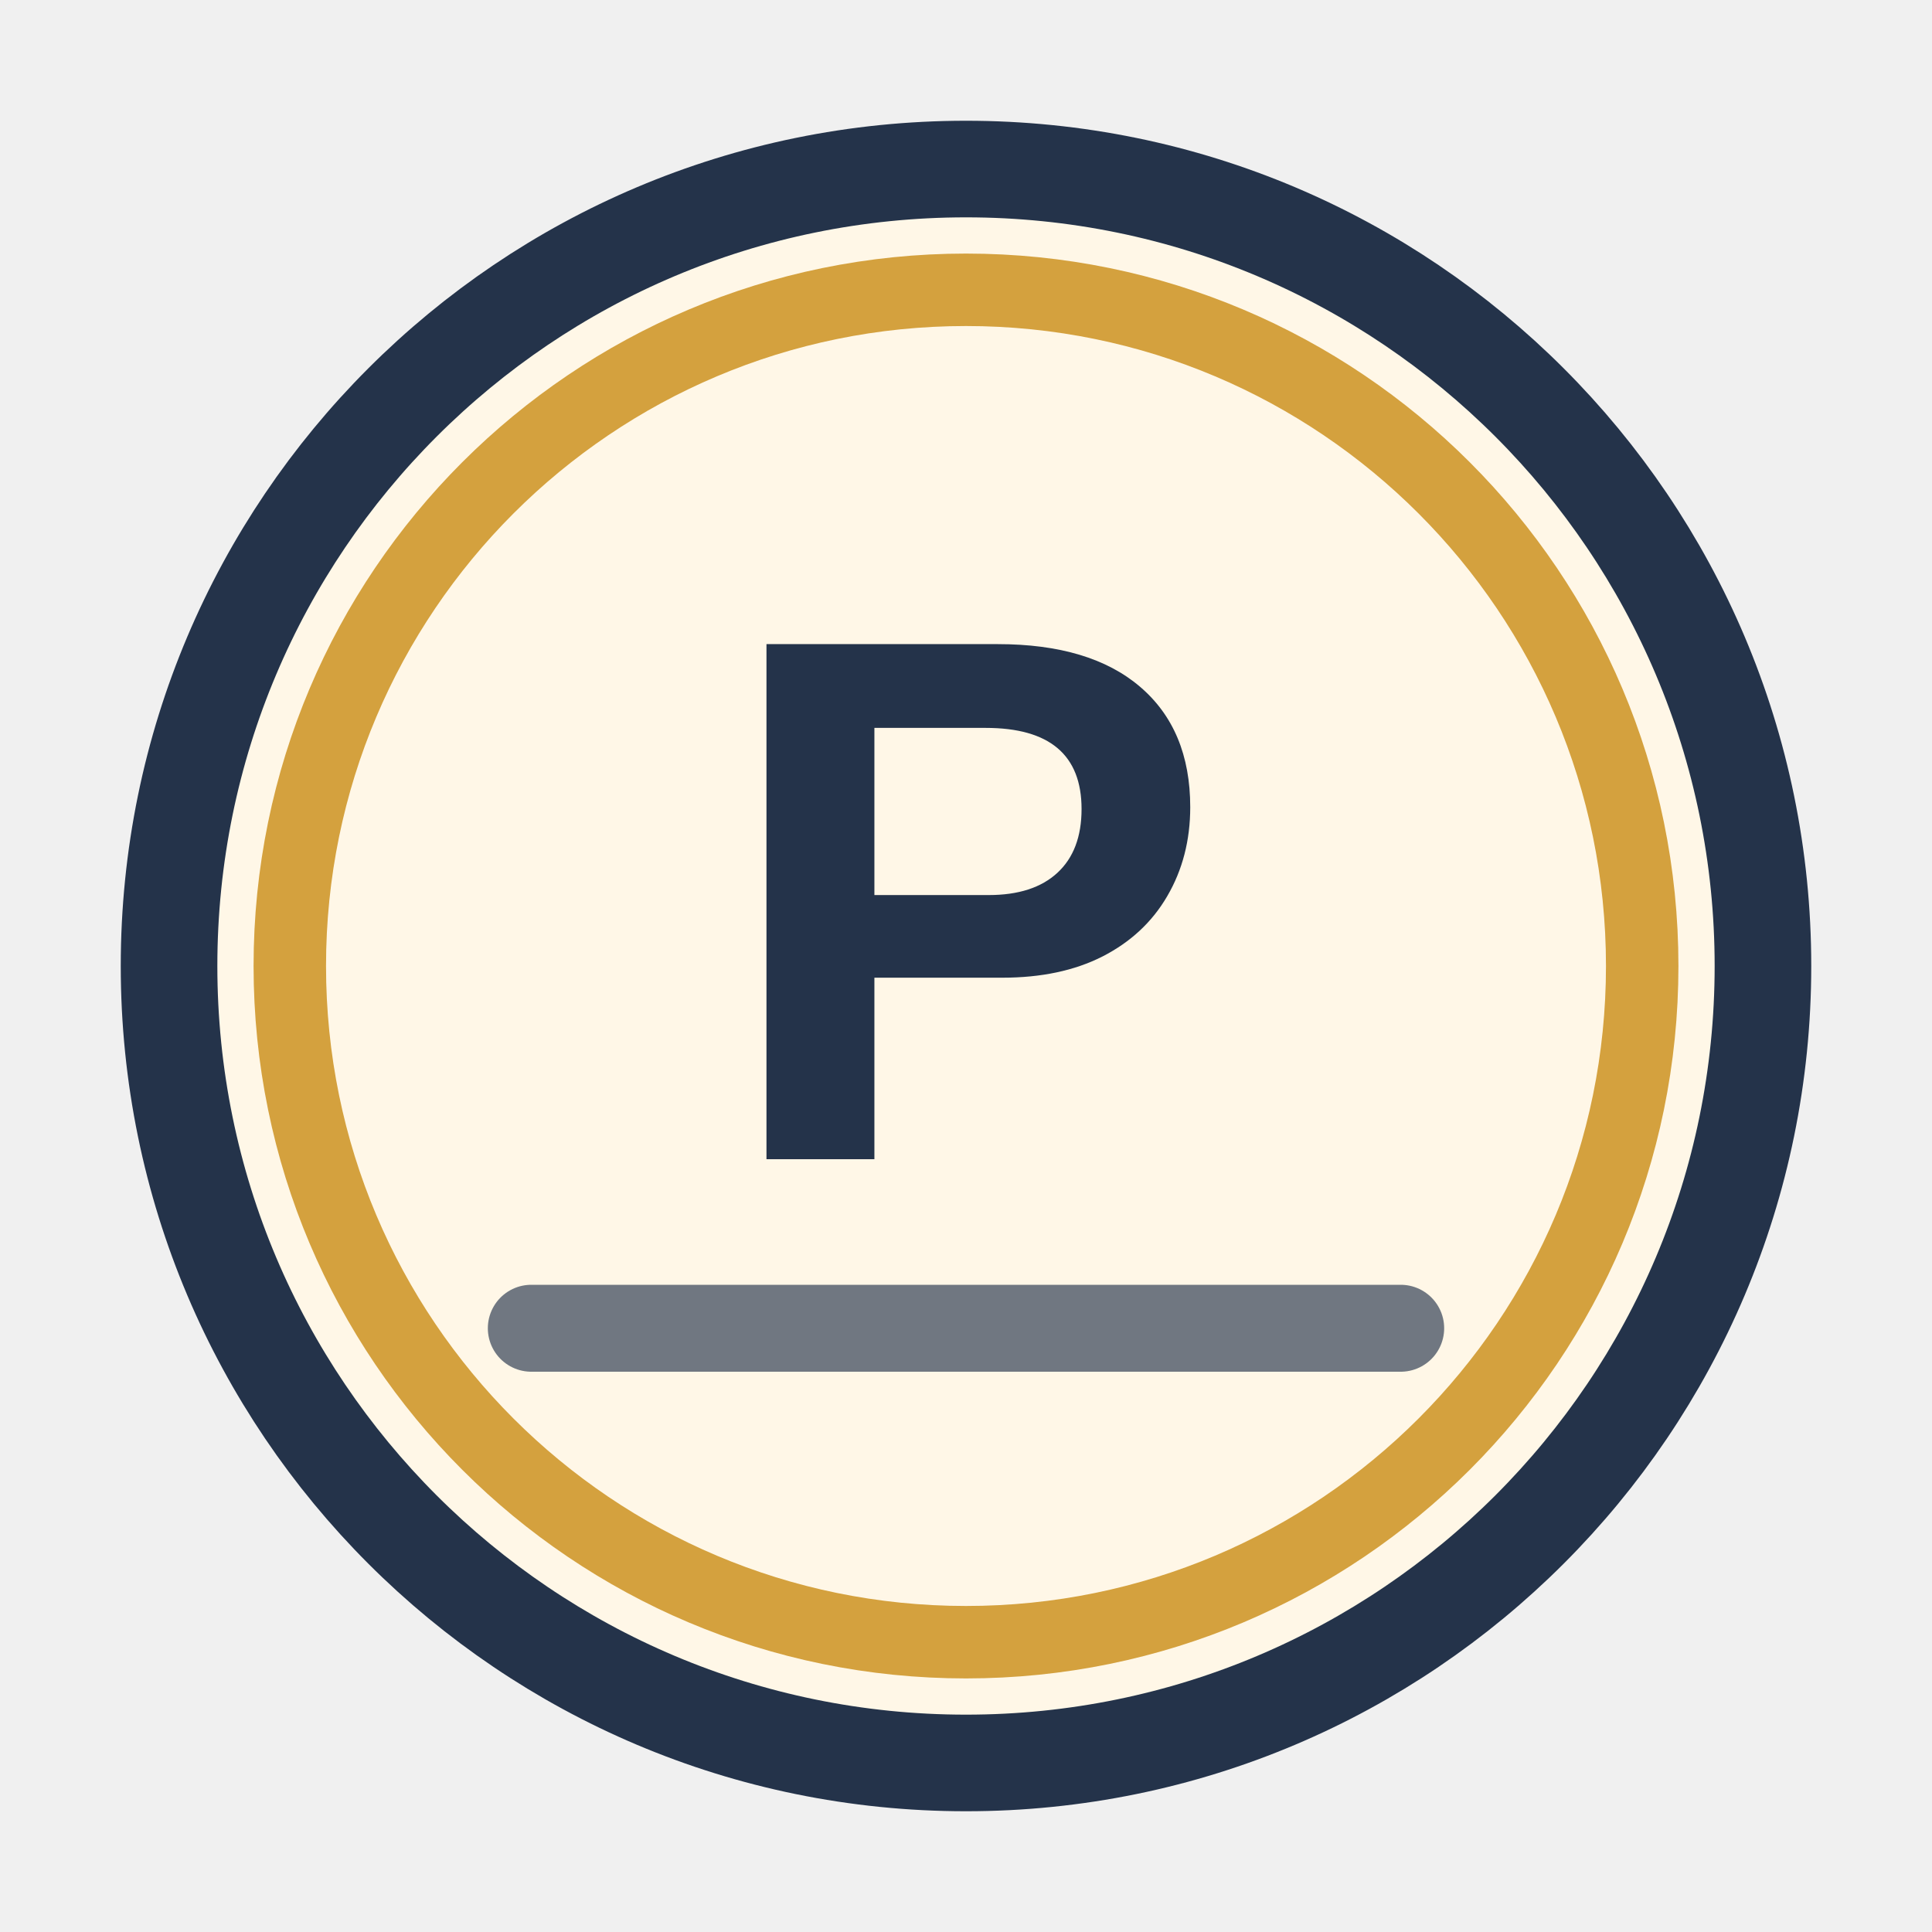
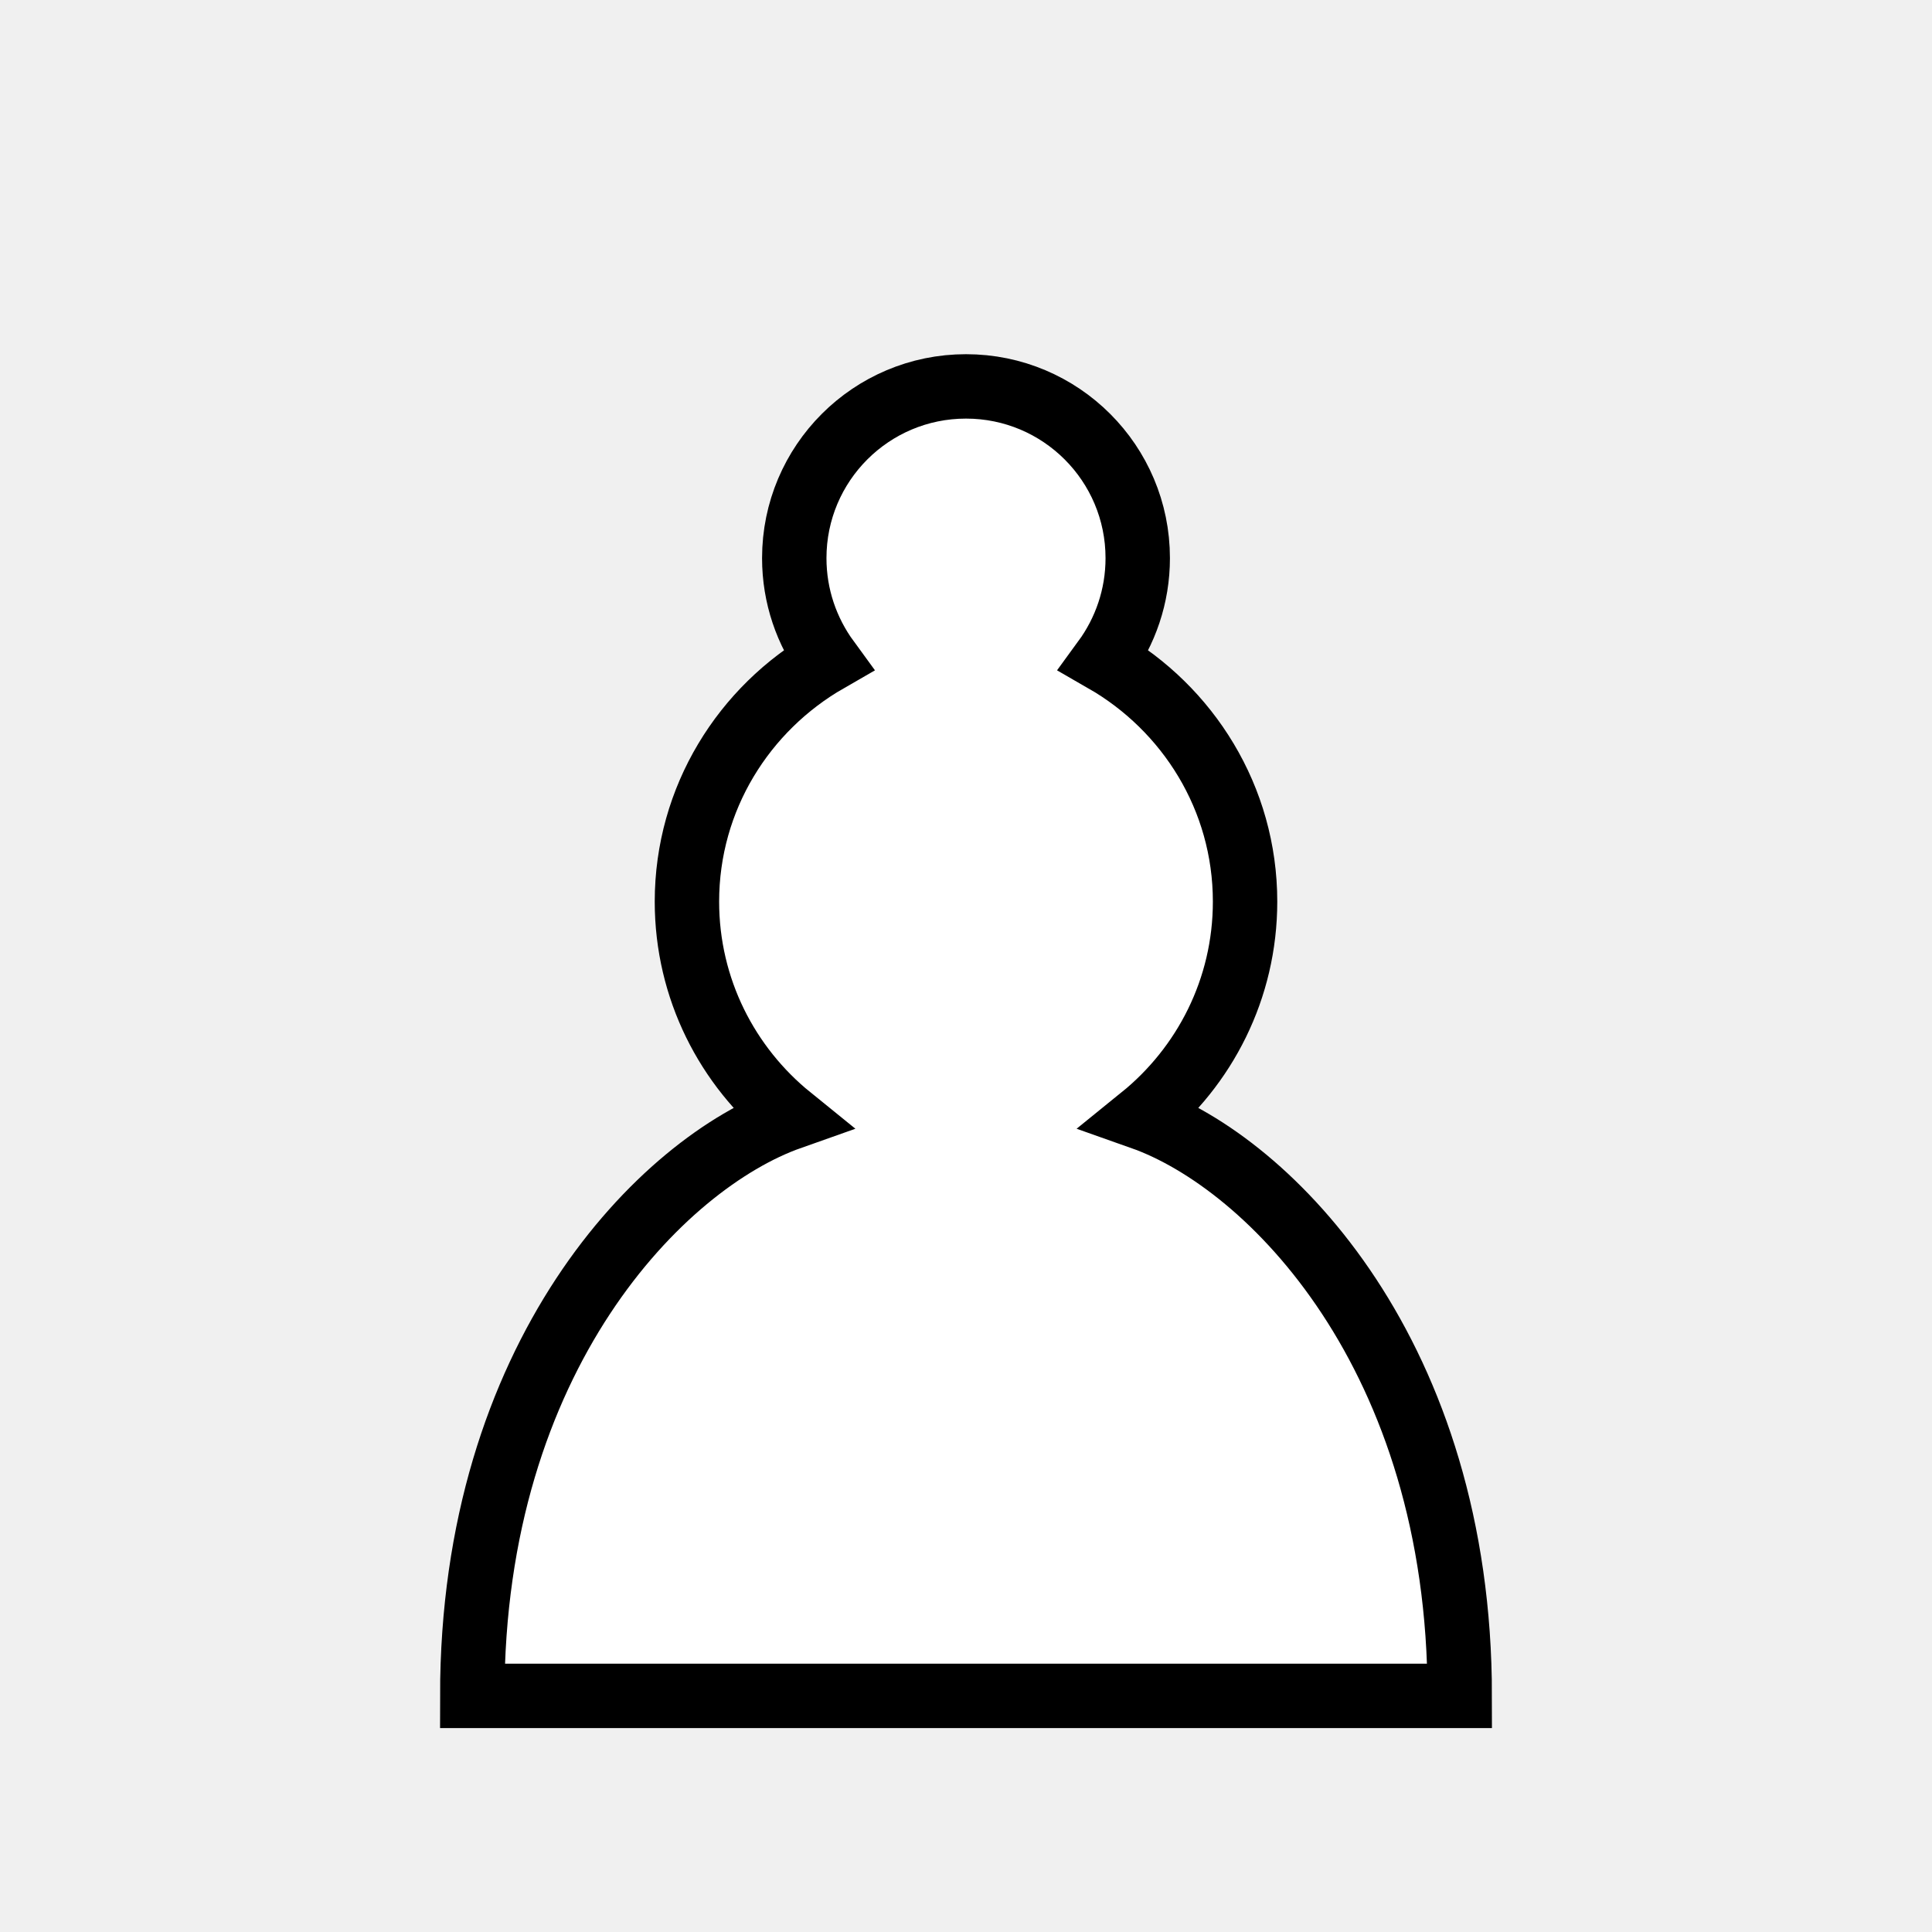
- <svg xmlns="http://www.w3.org/2000/svg" viewBox="0 0 80 80" role="img" aria-labelledby="title desc">
-   <circle cx="40" cy="40" r="33" fill="#fff7e7" stroke="#24334a" stroke-width="4" />
-   <circle cx="40" cy="40" r="28" fill="none" stroke="#d29c35" stroke-width="3" opacity="0.95" />
-   <path d="M22 55h36" stroke="#24334a" stroke-width="3.6" stroke-linecap="round" opacity="0.65" />
-   <text x="40" y="48" text-anchor="middle" font-family="Manrope, Arial, sans-serif" font-size="31" font-weight="800" fill="#24334a">P</text>
+ <svg xmlns="http://www.w3.org/2000/svg" viewBox="0 0 45 45">
+   <path fill="#fff" stroke="#000" stroke-linecap="round" stroke-width="1.5" d="M22.5 9c-2.21 0-4 1.79-4 4 0 .89.29 1.71.78 2.38C17.33 16.5 16 18.59 16 21c0 2.03.94 3.84 2.41 5.03-3 1.06-7.41 5.55-7.41 13.47h23c0-7.92-4.41-12.41-7.41-13.47 1.47-1.19 2.41-3 2.41-5.03 0-2.41-1.33-4.5-3.28-5.62.49-.67.78-1.49.78-2.38 0-2.21-1.79-4-4-4z" />
</svg>
